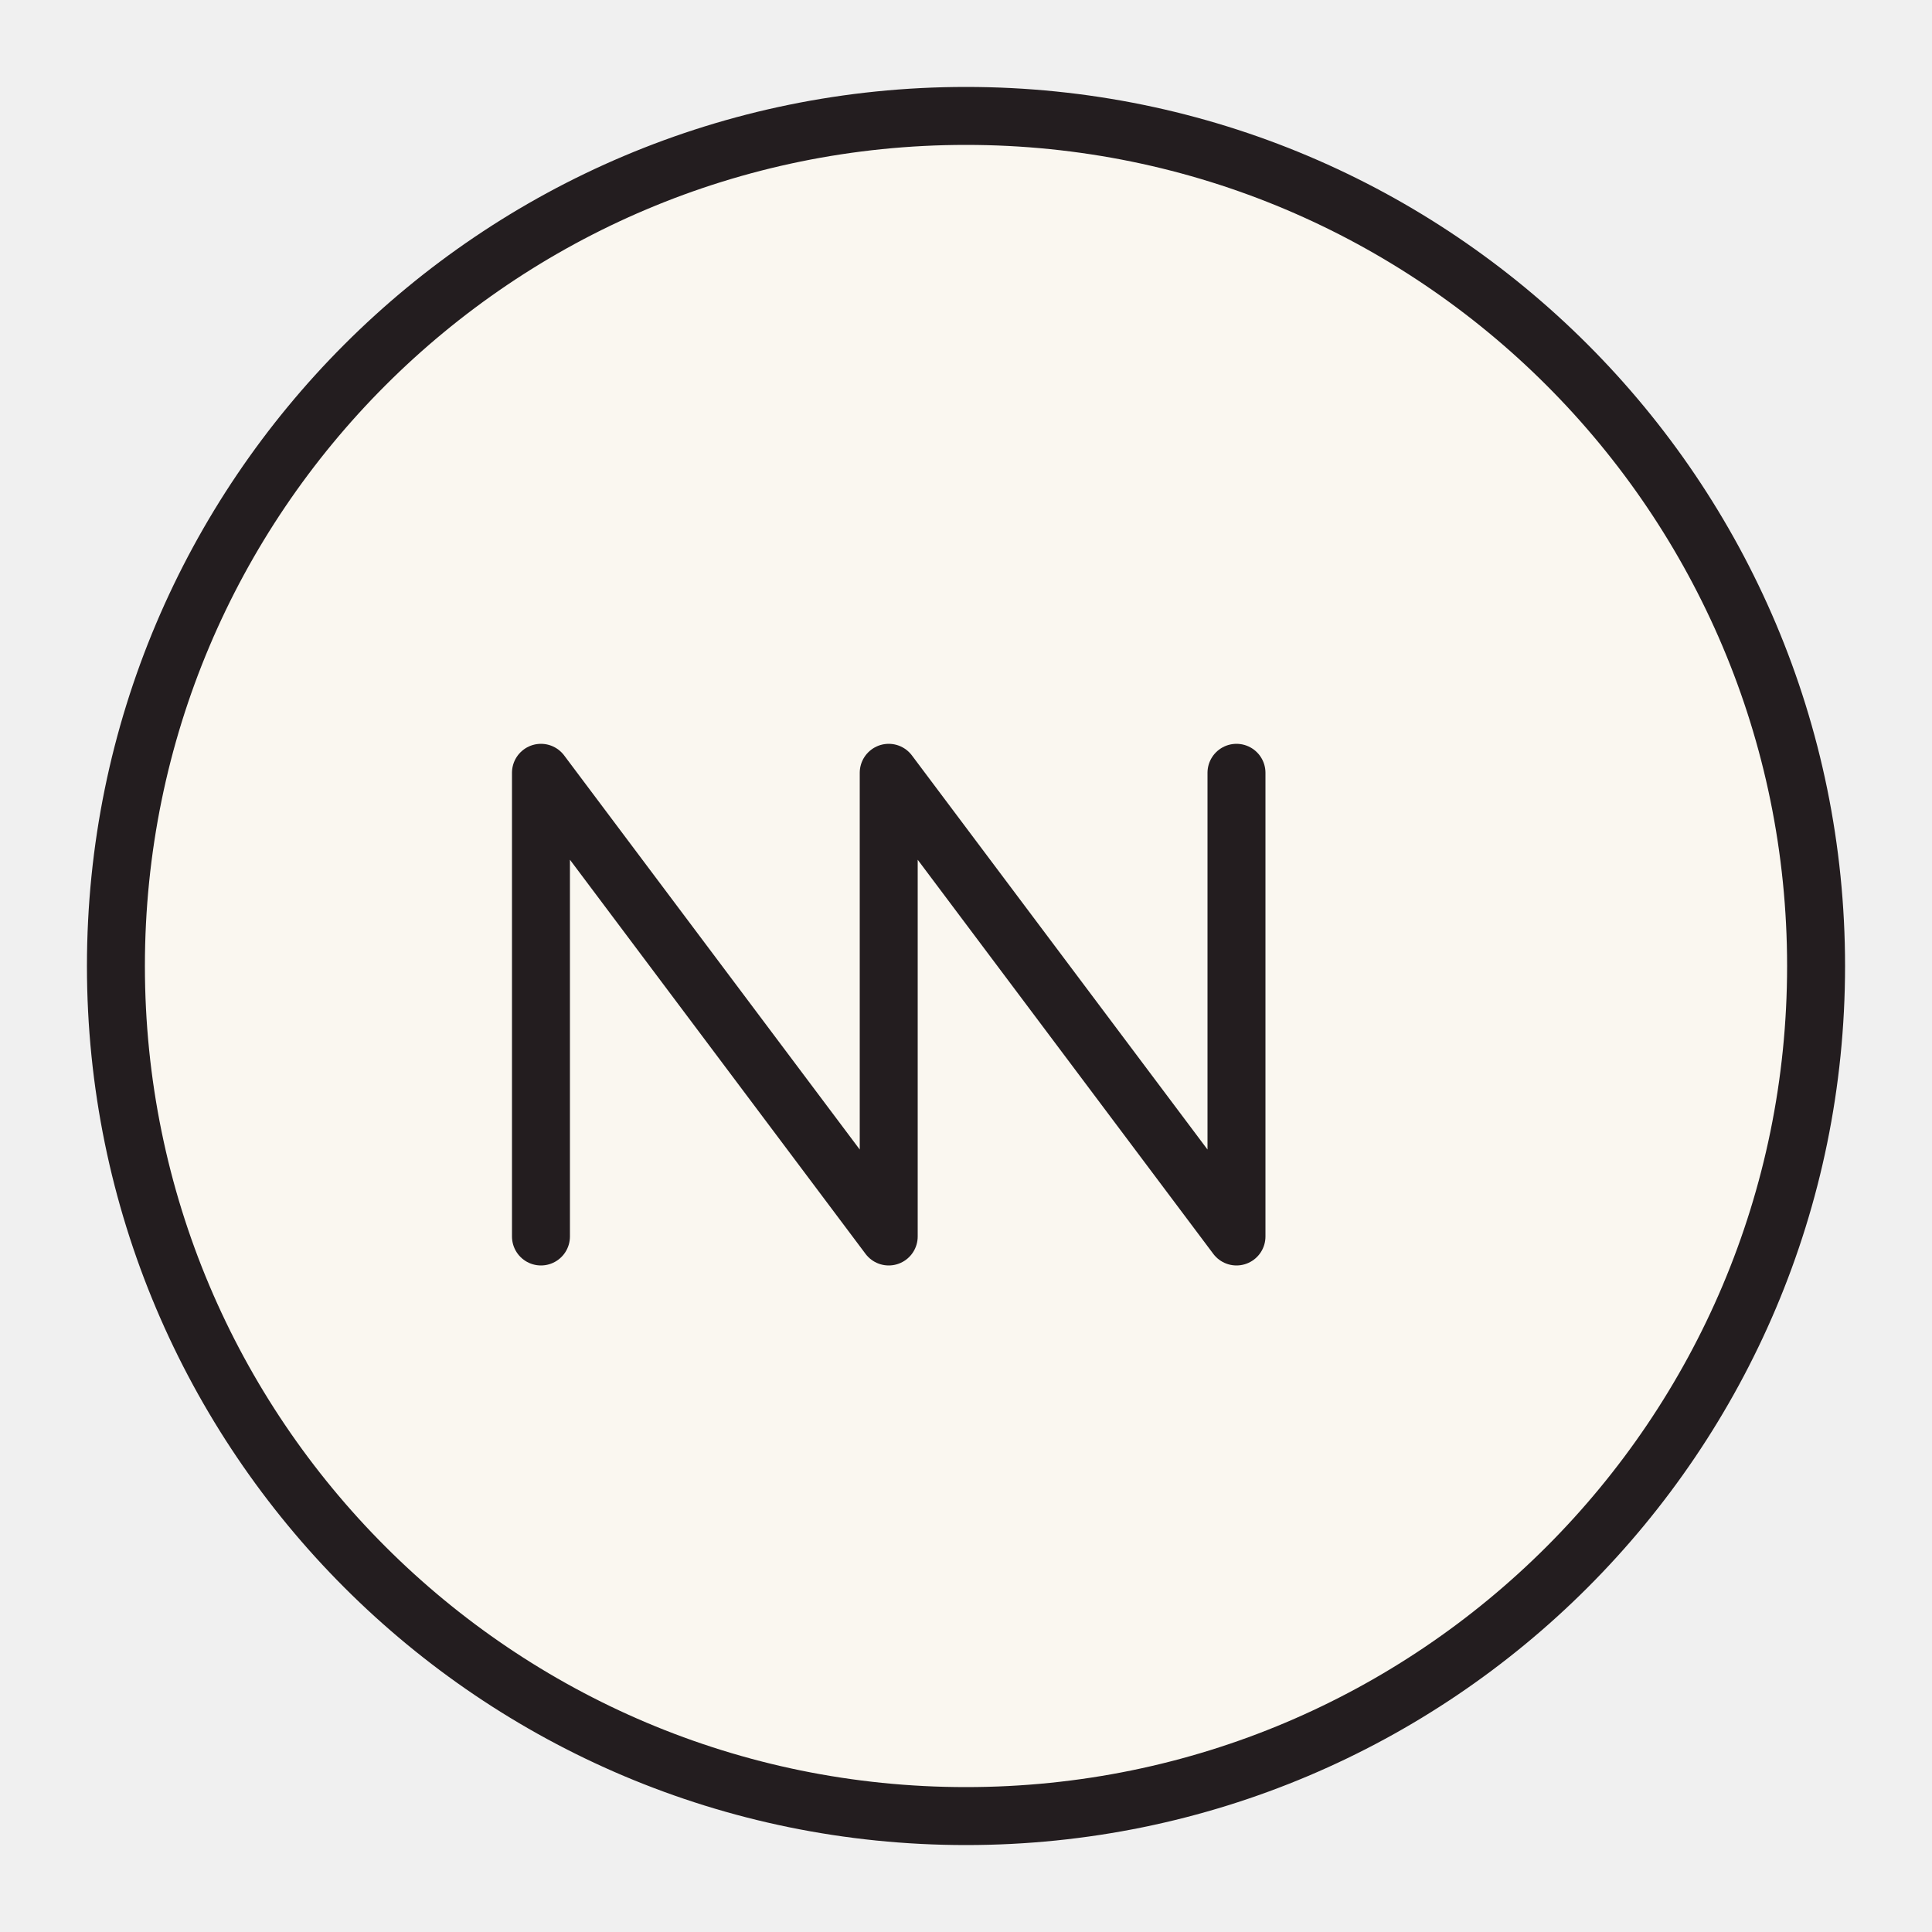
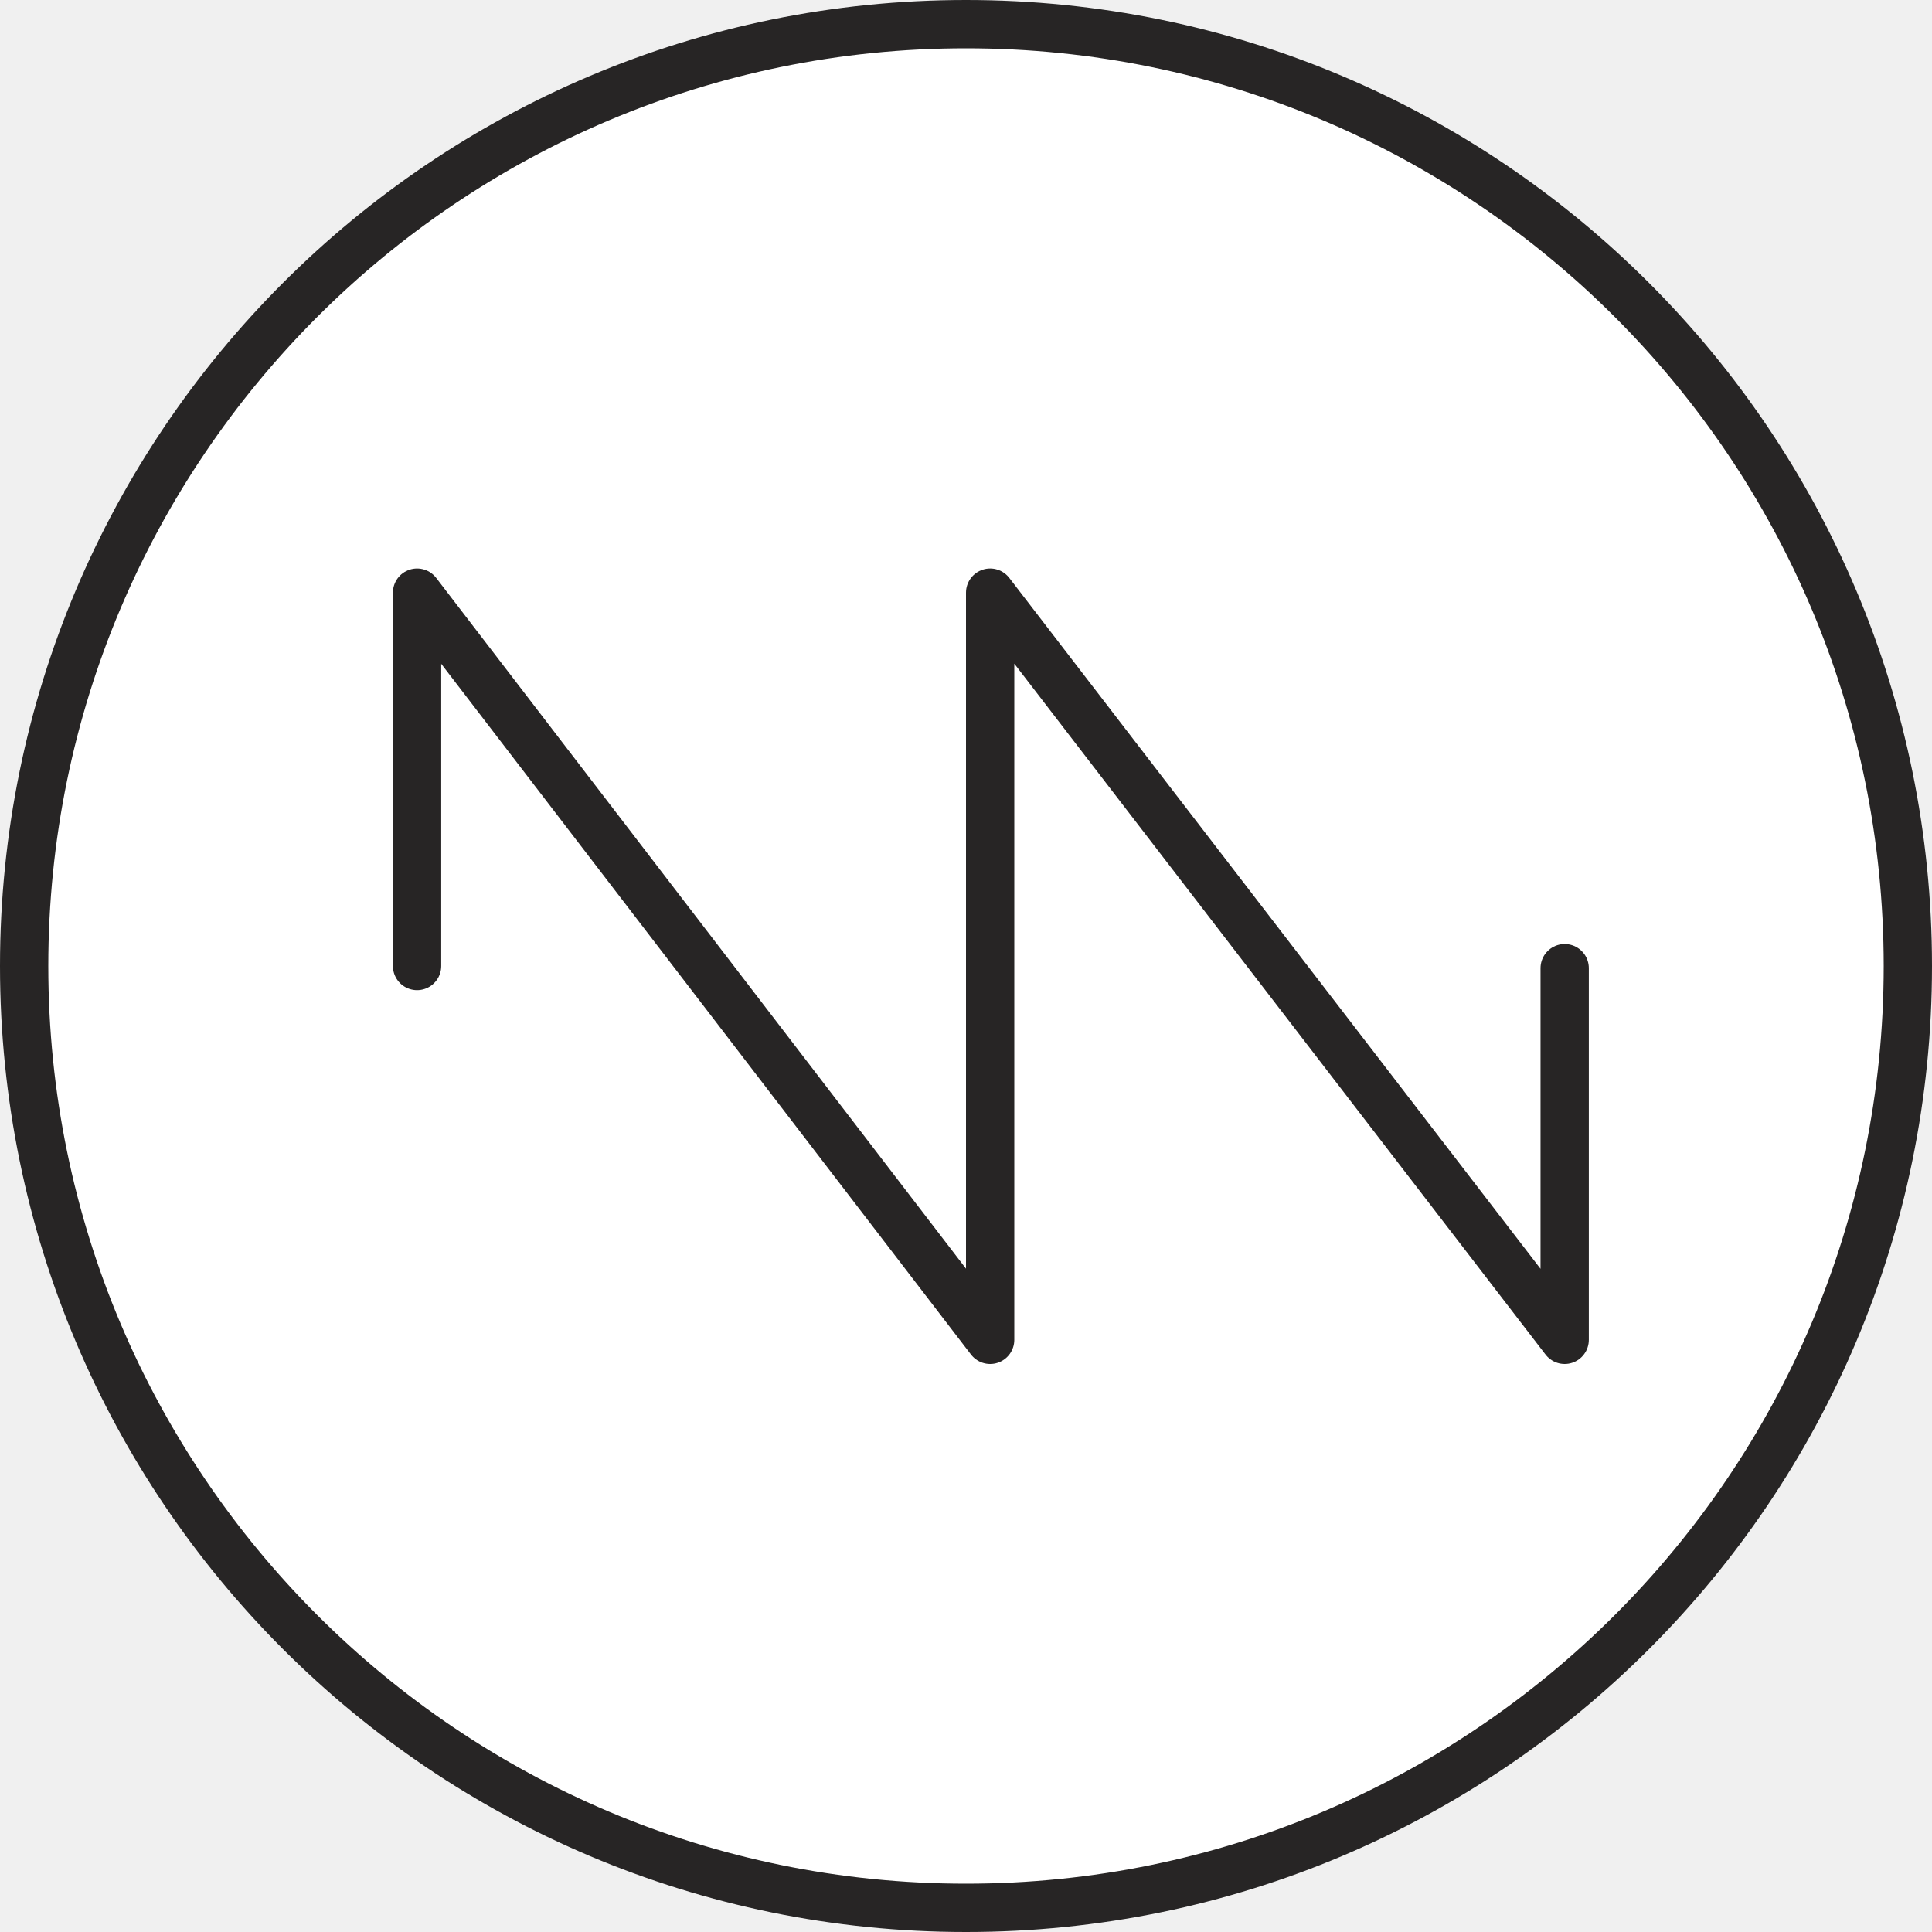
- <svg xmlns="http://www.w3.org/2000/svg" viewBox="0 0 100 100" width="160" height="160" fill="none">
+ <svg xmlns="http://www.w3.org/2000/svg" id="Lag_1" data-name="Lag 1" viewBox="0 0 80 80">
  <defs>
-     <linearGradient id="fadeWave-sawtooth-wave-oscillator" x1="0%" x2="100%">
-       <stop offset="0%" stop-color="#231d1f" stop-opacity="0.95" />
-       <stop offset="100%" stop-color="#231d1f" stop-opacity="0.05" />
-     </linearGradient>
+     <style>.cls-1{fill:#fff;}.cls-2{fill:#272525;}.cls-3{fill:none;stroke:#272525;stroke-linecap:round;stroke-linejoin:round;stroke-width:2px;}</style>
  </defs>
-   <circle cx="50" cy="50" r="44" fill="#faf7f0" stroke="#231d1f" stroke-width="3" />
-   <polyline points="28,64 28,40 46,64 46,40 64,64 64,40" fill="none" stroke="#231d1f" stroke-width="3" stroke-linejoin="round" stroke-linecap="round" />
+   <g id="circle">
+     <circle class="cls-1" cx="40" cy="40.01" r="39" />
+     <path class="cls-2" d="M40,2A38,38,0,1,1,2,40,38,38,0,0,1,40,2m0-2A40,40,0,1,0,80,40,40,40,0,0,0,40,0Z" />
+   </g>
+   <polyline id="sawtooth" class="cls-3" points="17.27 40 17.27 24.54 41 55.48 41 24.54 64.79 55.48 64.79 40.09" />
</svg>
